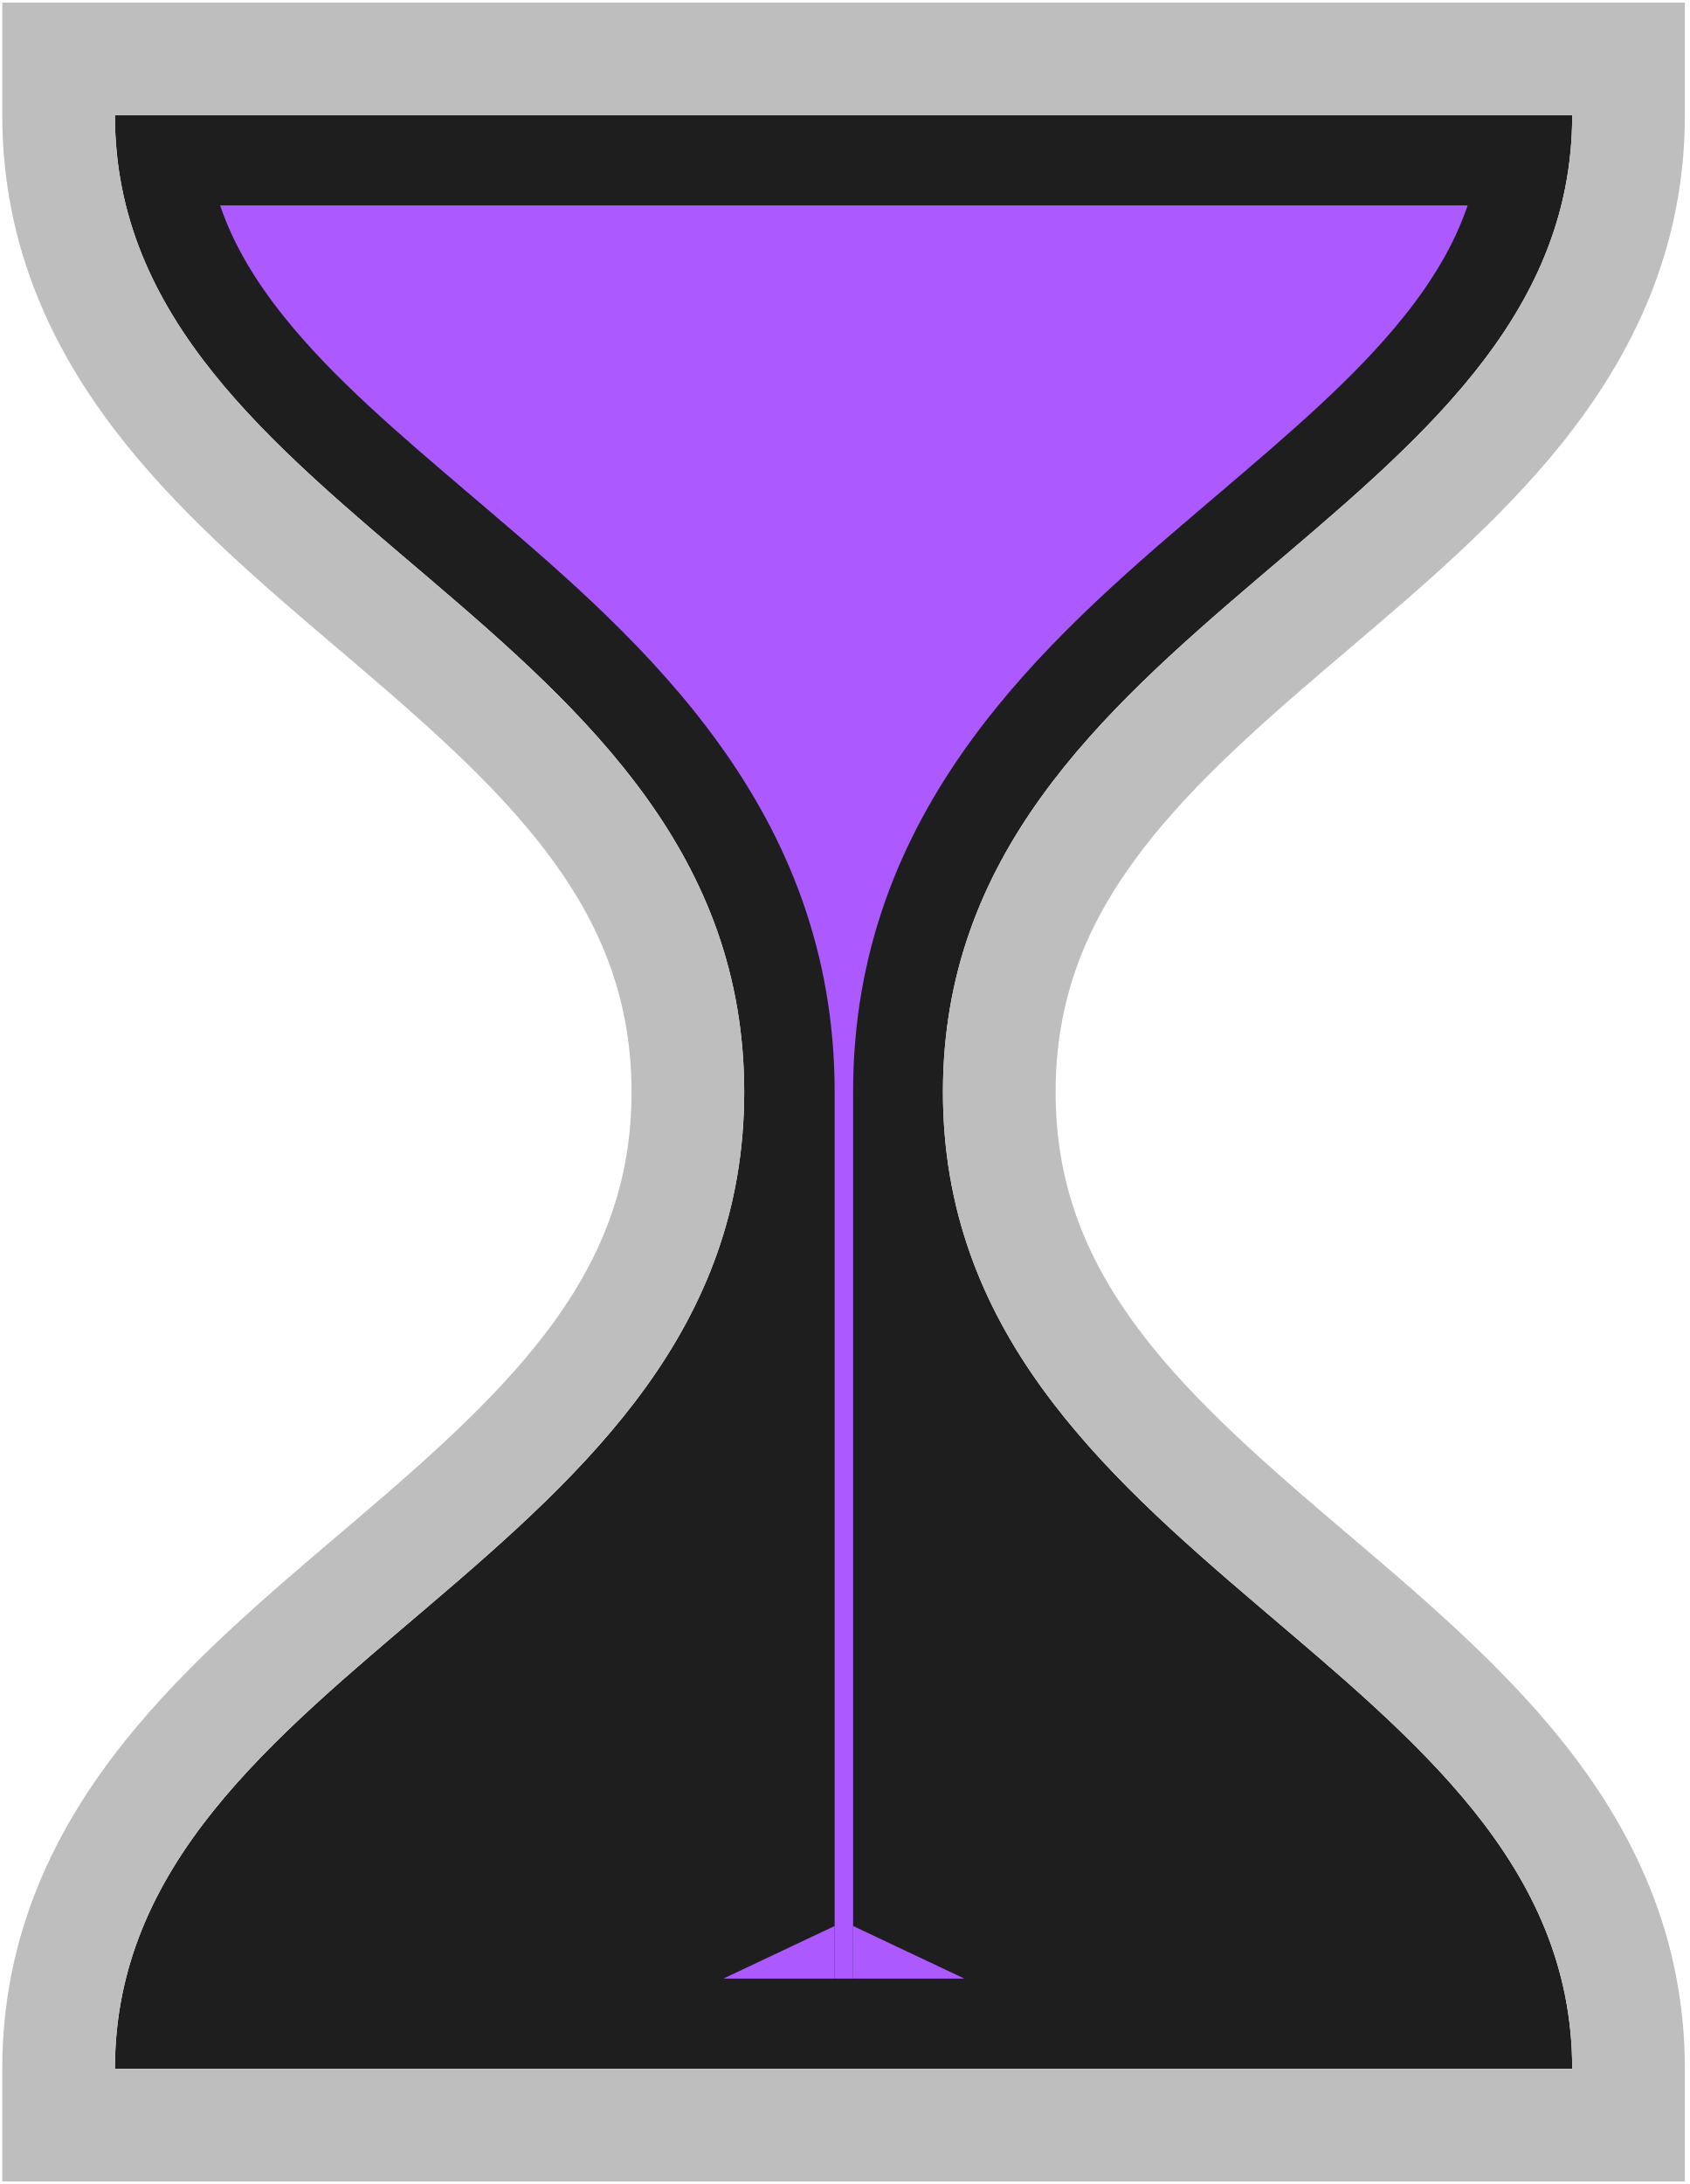
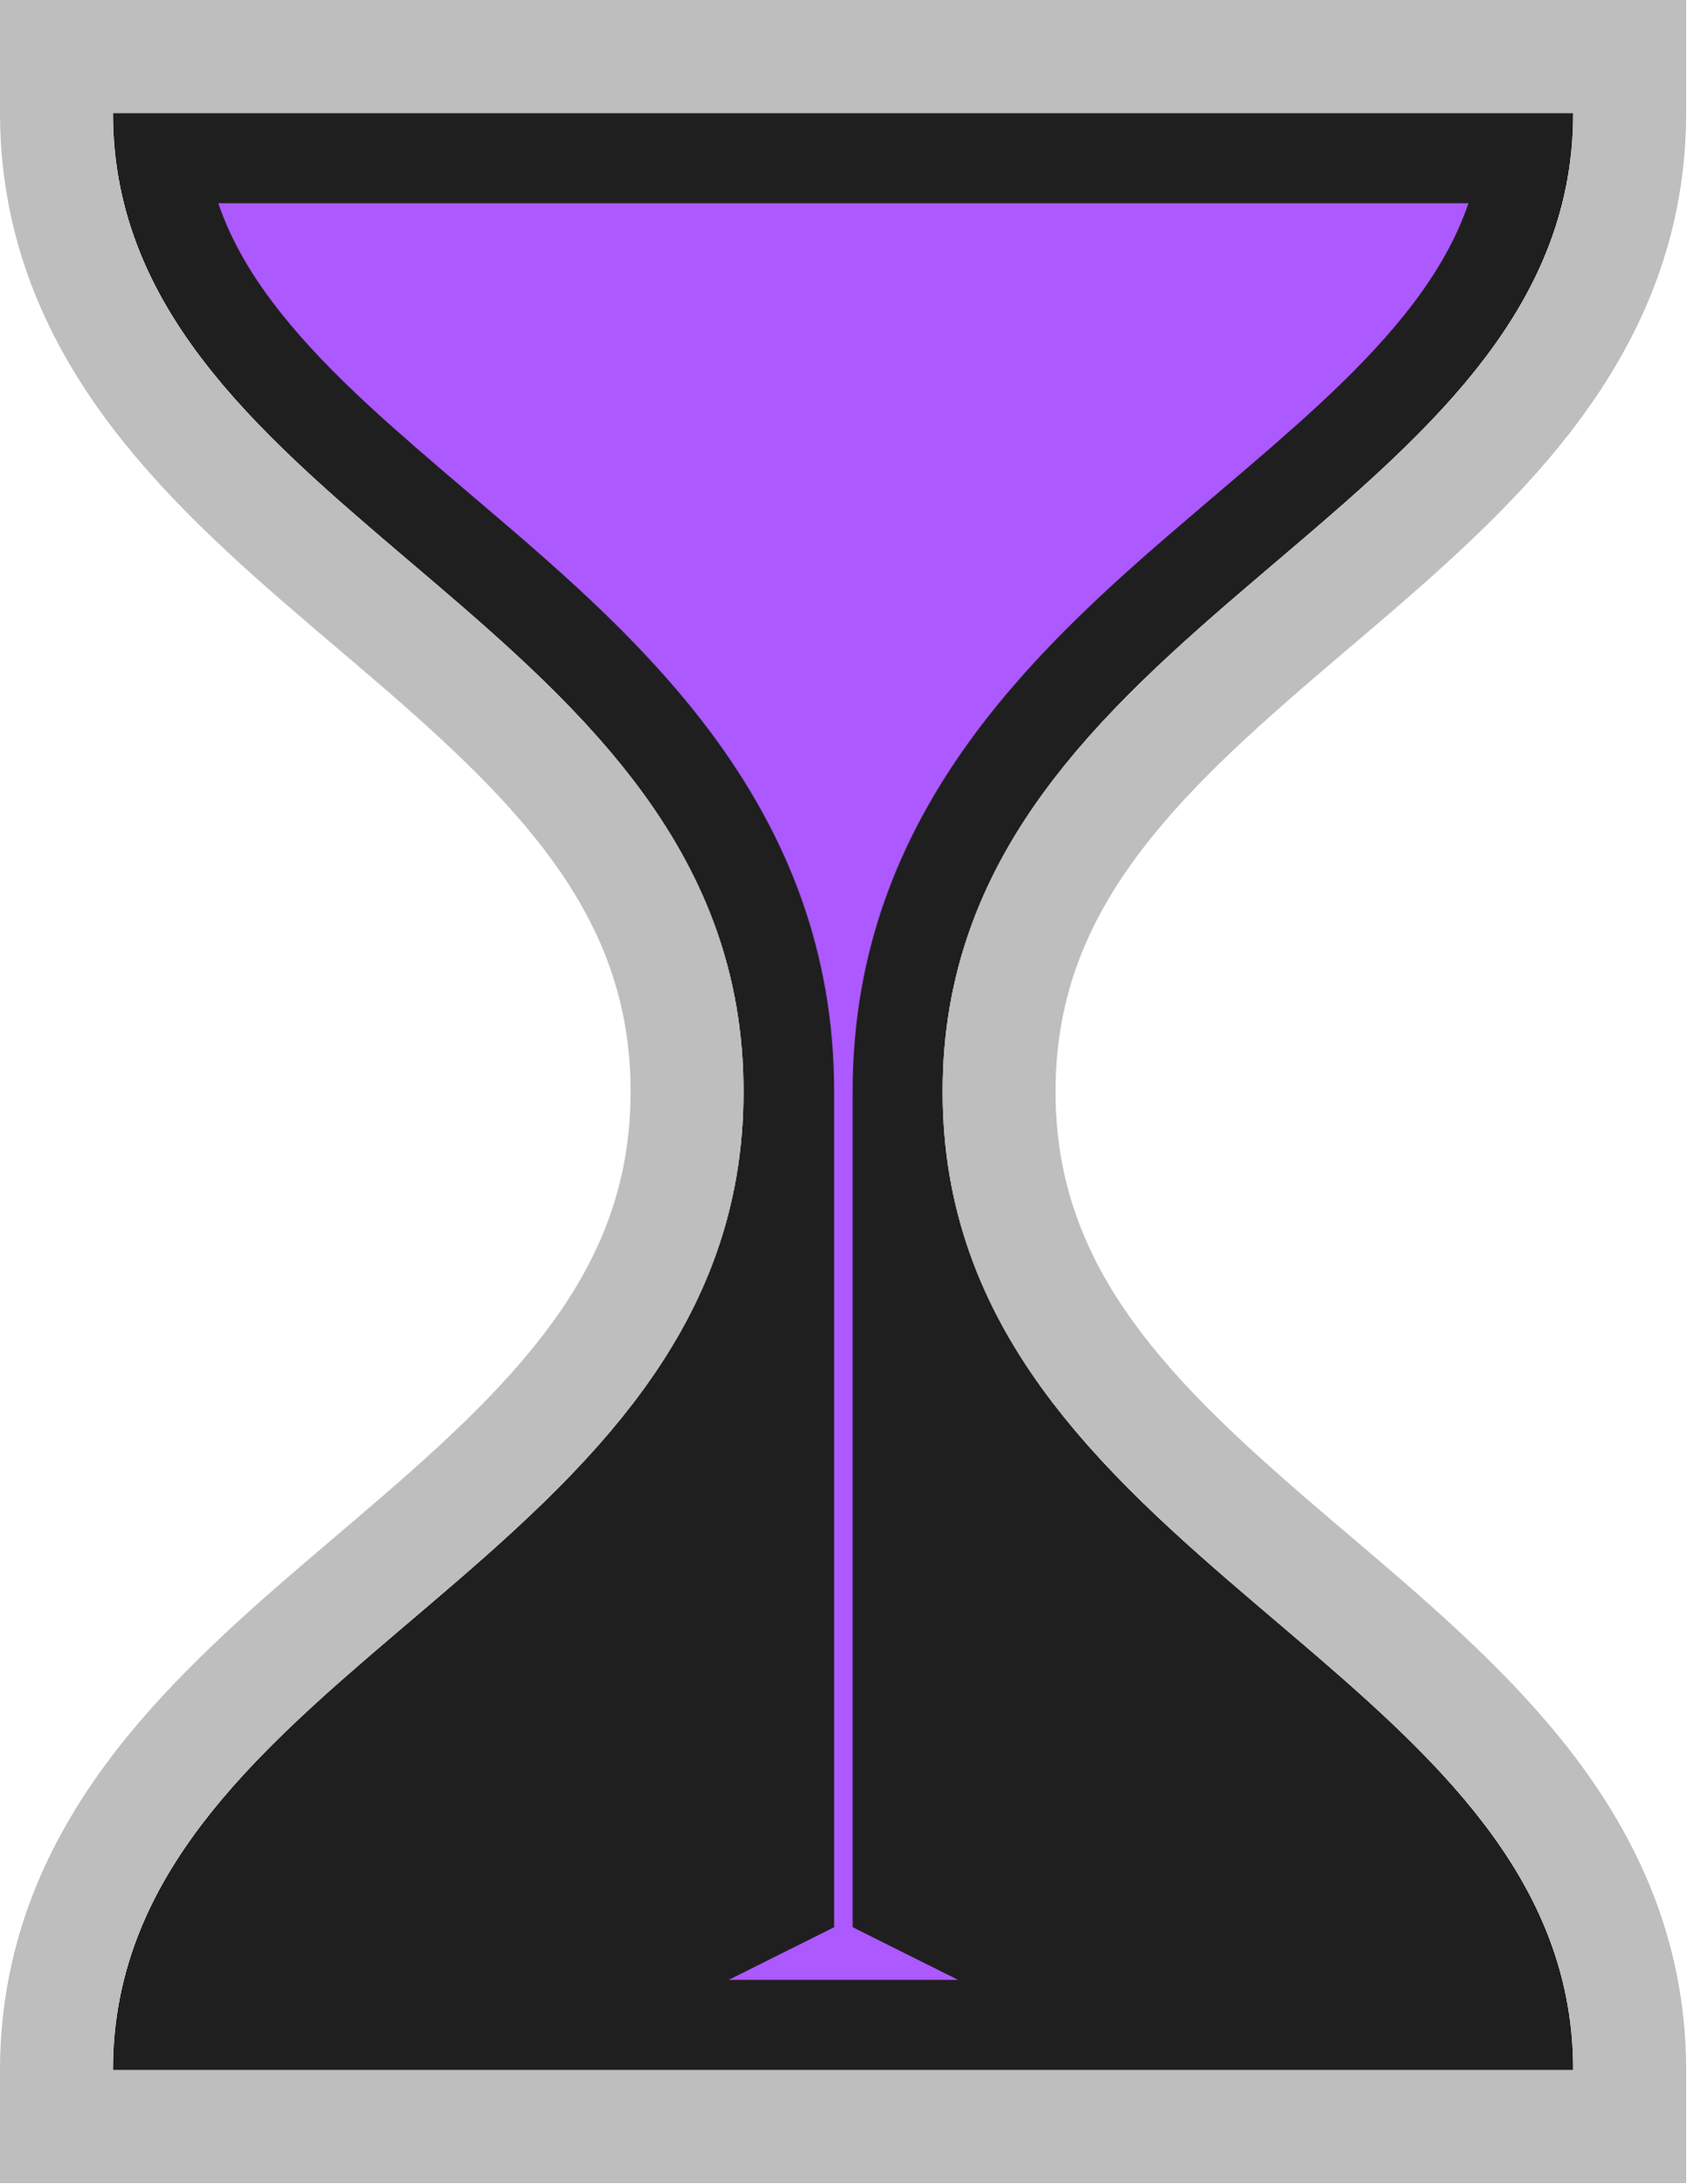
- <svg xmlns="http://www.w3.org/2000/svg" width="472" height="610" viewBox="0 0 472 610" fill="none">
-   <path d="M32.111 32.19C32.112 145.861 207.91 172.78 207.91 305.001C207.91 437.222 32.112 464.141 32.111 577.812H439.229C439.229 464.141 263.431 437.222 263.431 305.001C263.431 172.78 439.229 145.861 439.229 32.19H32.111Z" fill="#1E1E1E" />
-   <path d="M238.332 552.629H269.415L238.332 537.94V552.629Z" fill="#AC59FF" />
-   <path d="M238.332 305.001H233.176V537.94V552.629H238.332V537.94V305.001Z" fill="#AC59FF" />
-   <path d="M202.094 552.629H233.176V537.94L202.094 552.629Z" fill="#AC59FF" />
-   <path d="M61.491 57.373C65.169 68.201 71.229 78.336 79.318 88.434C92.977 105.486 111.104 120.915 131.928 138.64L131.949 138.658C133.43 139.918 134.924 141.19 136.432 142.475C179.521 179.209 233.176 225.941 233.176 305.001H238.332C238.332 225.941 291.987 179.209 335.077 142.475C336.591 141.184 338.093 139.906 339.581 138.64C360.404 120.915 378.531 105.486 392.19 88.434C400.279 78.336 406.339 68.201 410.017 57.373H61.491Z" fill="#AC59FF" />
-   <path d="M32.111 16.451H16.372L16.372 32.19C16.372 65.16 29.276 91.522 47.296 114.018C63.524 134.277 84.598 152.19 104.62 169.21C106.356 170.685 108.084 172.154 109.8 173.617C154.287 211.541 192.171 246.984 192.171 305.001C192.171 363.018 154.287 398.461 109.8 436.385C108.084 437.848 106.356 439.317 104.62 440.792C84.598 457.812 63.524 475.725 47.296 495.984C29.276 518.48 16.372 544.842 16.372 577.812L16.372 593.551H32.111H439.229H454.968L454.968 577.812C454.968 544.842 442.065 518.48 424.044 495.984C407.816 475.725 386.743 457.812 366.72 440.792C364.984 439.317 363.257 437.848 361.54 436.385C317.053 398.461 279.17 363.018 279.17 305.001C279.17 246.984 317.053 211.541 361.54 173.617C363.257 172.154 364.984 170.685 366.72 169.21C386.743 152.19 407.816 134.277 424.044 114.018C442.065 91.522 454.968 65.16 454.968 32.19L454.968 16.451H439.229H32.111Z" stroke="#BEBEBE" stroke-width="31.478" />
+ <svg xmlns="http://www.w3.org/2000/svg" width="224" height="290" viewBox="0 0 224 290" fill="none">
+   <path d="M15 15C15 69.167 98.772 81.994 98.772 145C98.772 208.006 15 220.833 15 275H209C209 220.833 125.228 208.006 125.228 145C125.228 81.994 209 69.167 209 15H15Z" fill="#1F1F1F" />
+   <path d="M29 27C30.753 32.16 33.64 36.989 37.495 41.802C44.004 49.927 52.642 57.279 62.565 65.726C63.274 66.329 63.989 66.938 64.711 67.553C85.244 85.057 110.812 107.326 110.812 145V256L96.81 263H127.27L113.268 256V145C113.268 107.326 138.836 85.057 159.369 67.553C160.091 66.938 160.806 66.329 161.515 65.725C171.438 57.279 180.076 49.927 186.585 41.802C190.44 36.989 193.327 32.16 195.08 27H29Z" fill="#AC59FF" />
+   <path d="M15 7.5H7.5L7.5 15C7.5 30.711 13.649 43.273 22.236 53.993C29.969 63.647 40.011 72.182 49.552 80.293C50.379 80.996 51.203 81.696 52.02 82.393C73.219 100.465 91.272 117.354 91.272 145C91.272 172.646 73.219 189.535 52.02 207.607C51.203 208.304 50.379 209.004 49.552 209.707C40.011 217.818 29.969 226.353 22.236 236.007C13.649 246.727 7.5 259.289 7.5 275L7.5 282.5H15H209H216.5L216.5 275C216.5 259.289 210.351 246.727 201.764 236.007C194.031 226.353 183.989 217.818 174.448 209.707C173.621 209.004 172.797 208.304 171.98 207.607C150.781 189.535 132.728 172.646 132.728 145C132.728 117.354 150.781 100.465 171.98 82.393C172.797 81.696 173.621 80.996 174.448 80.293C183.989 72.183 194.031 63.647 201.764 53.993C210.351 43.273 216.5 30.711 216.5 15L216.5 7.5H209H15Z" stroke="#BEBEBE" stroke-width="15" />
</svg>
